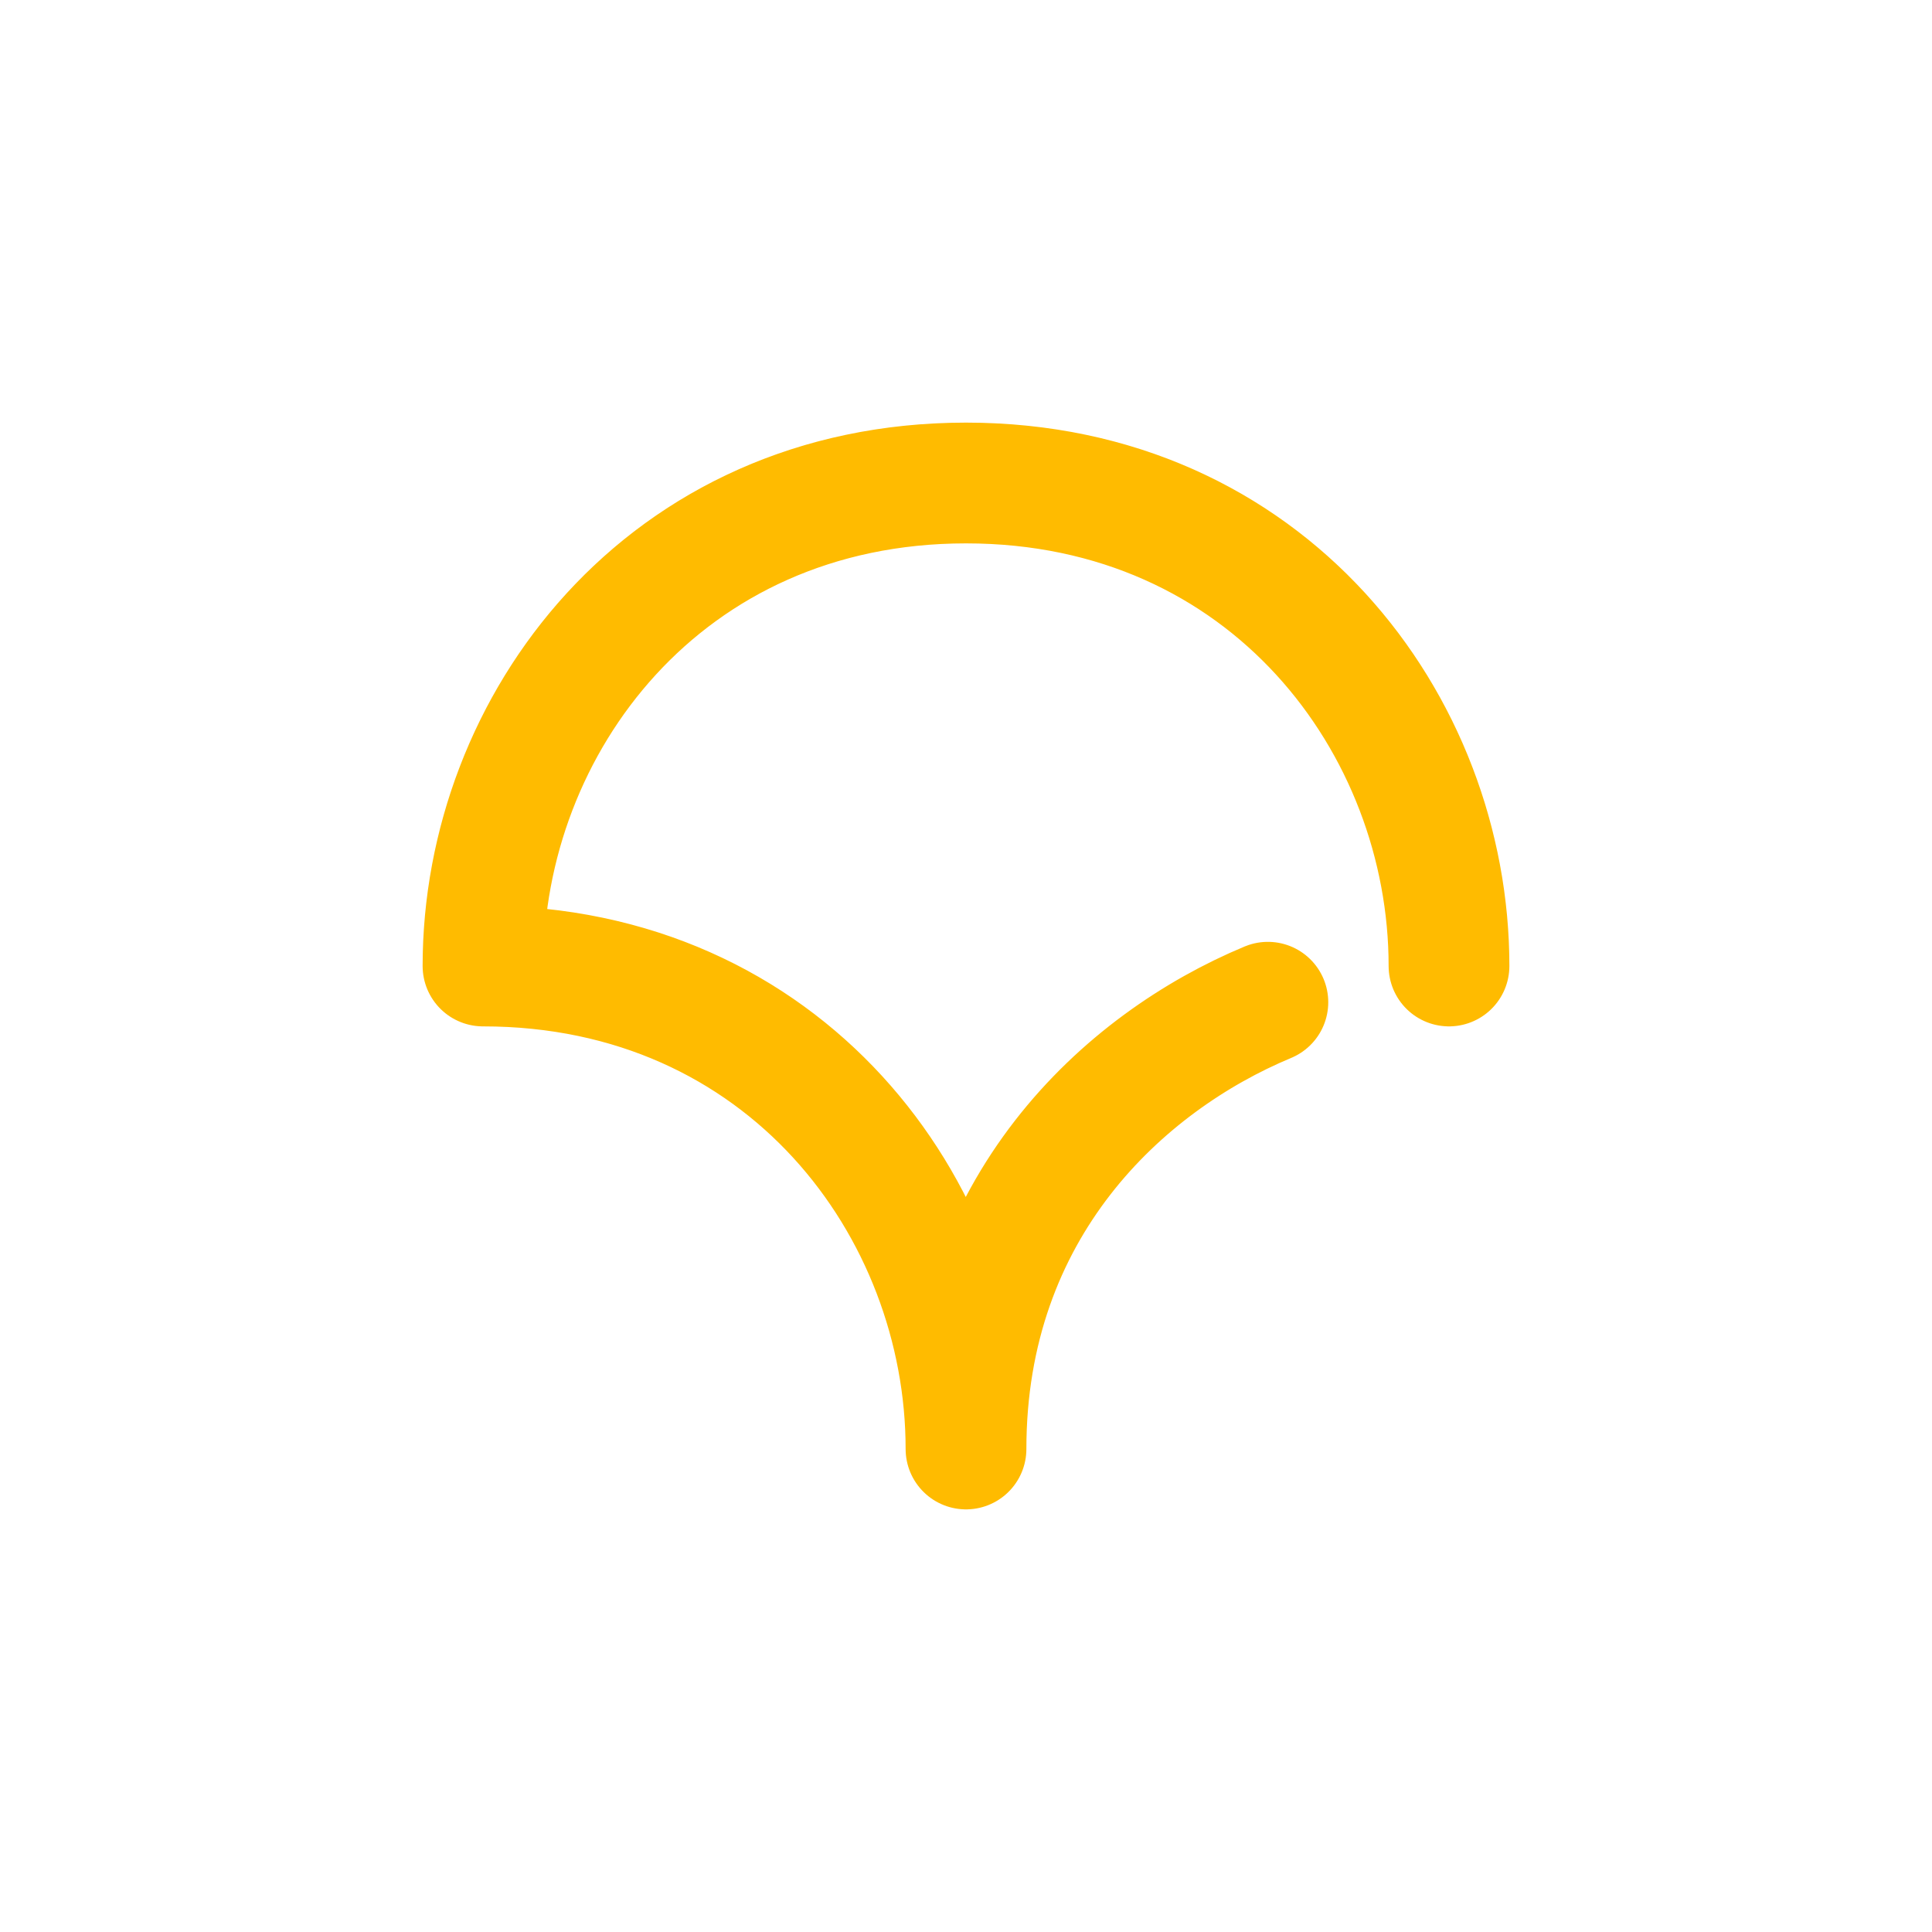
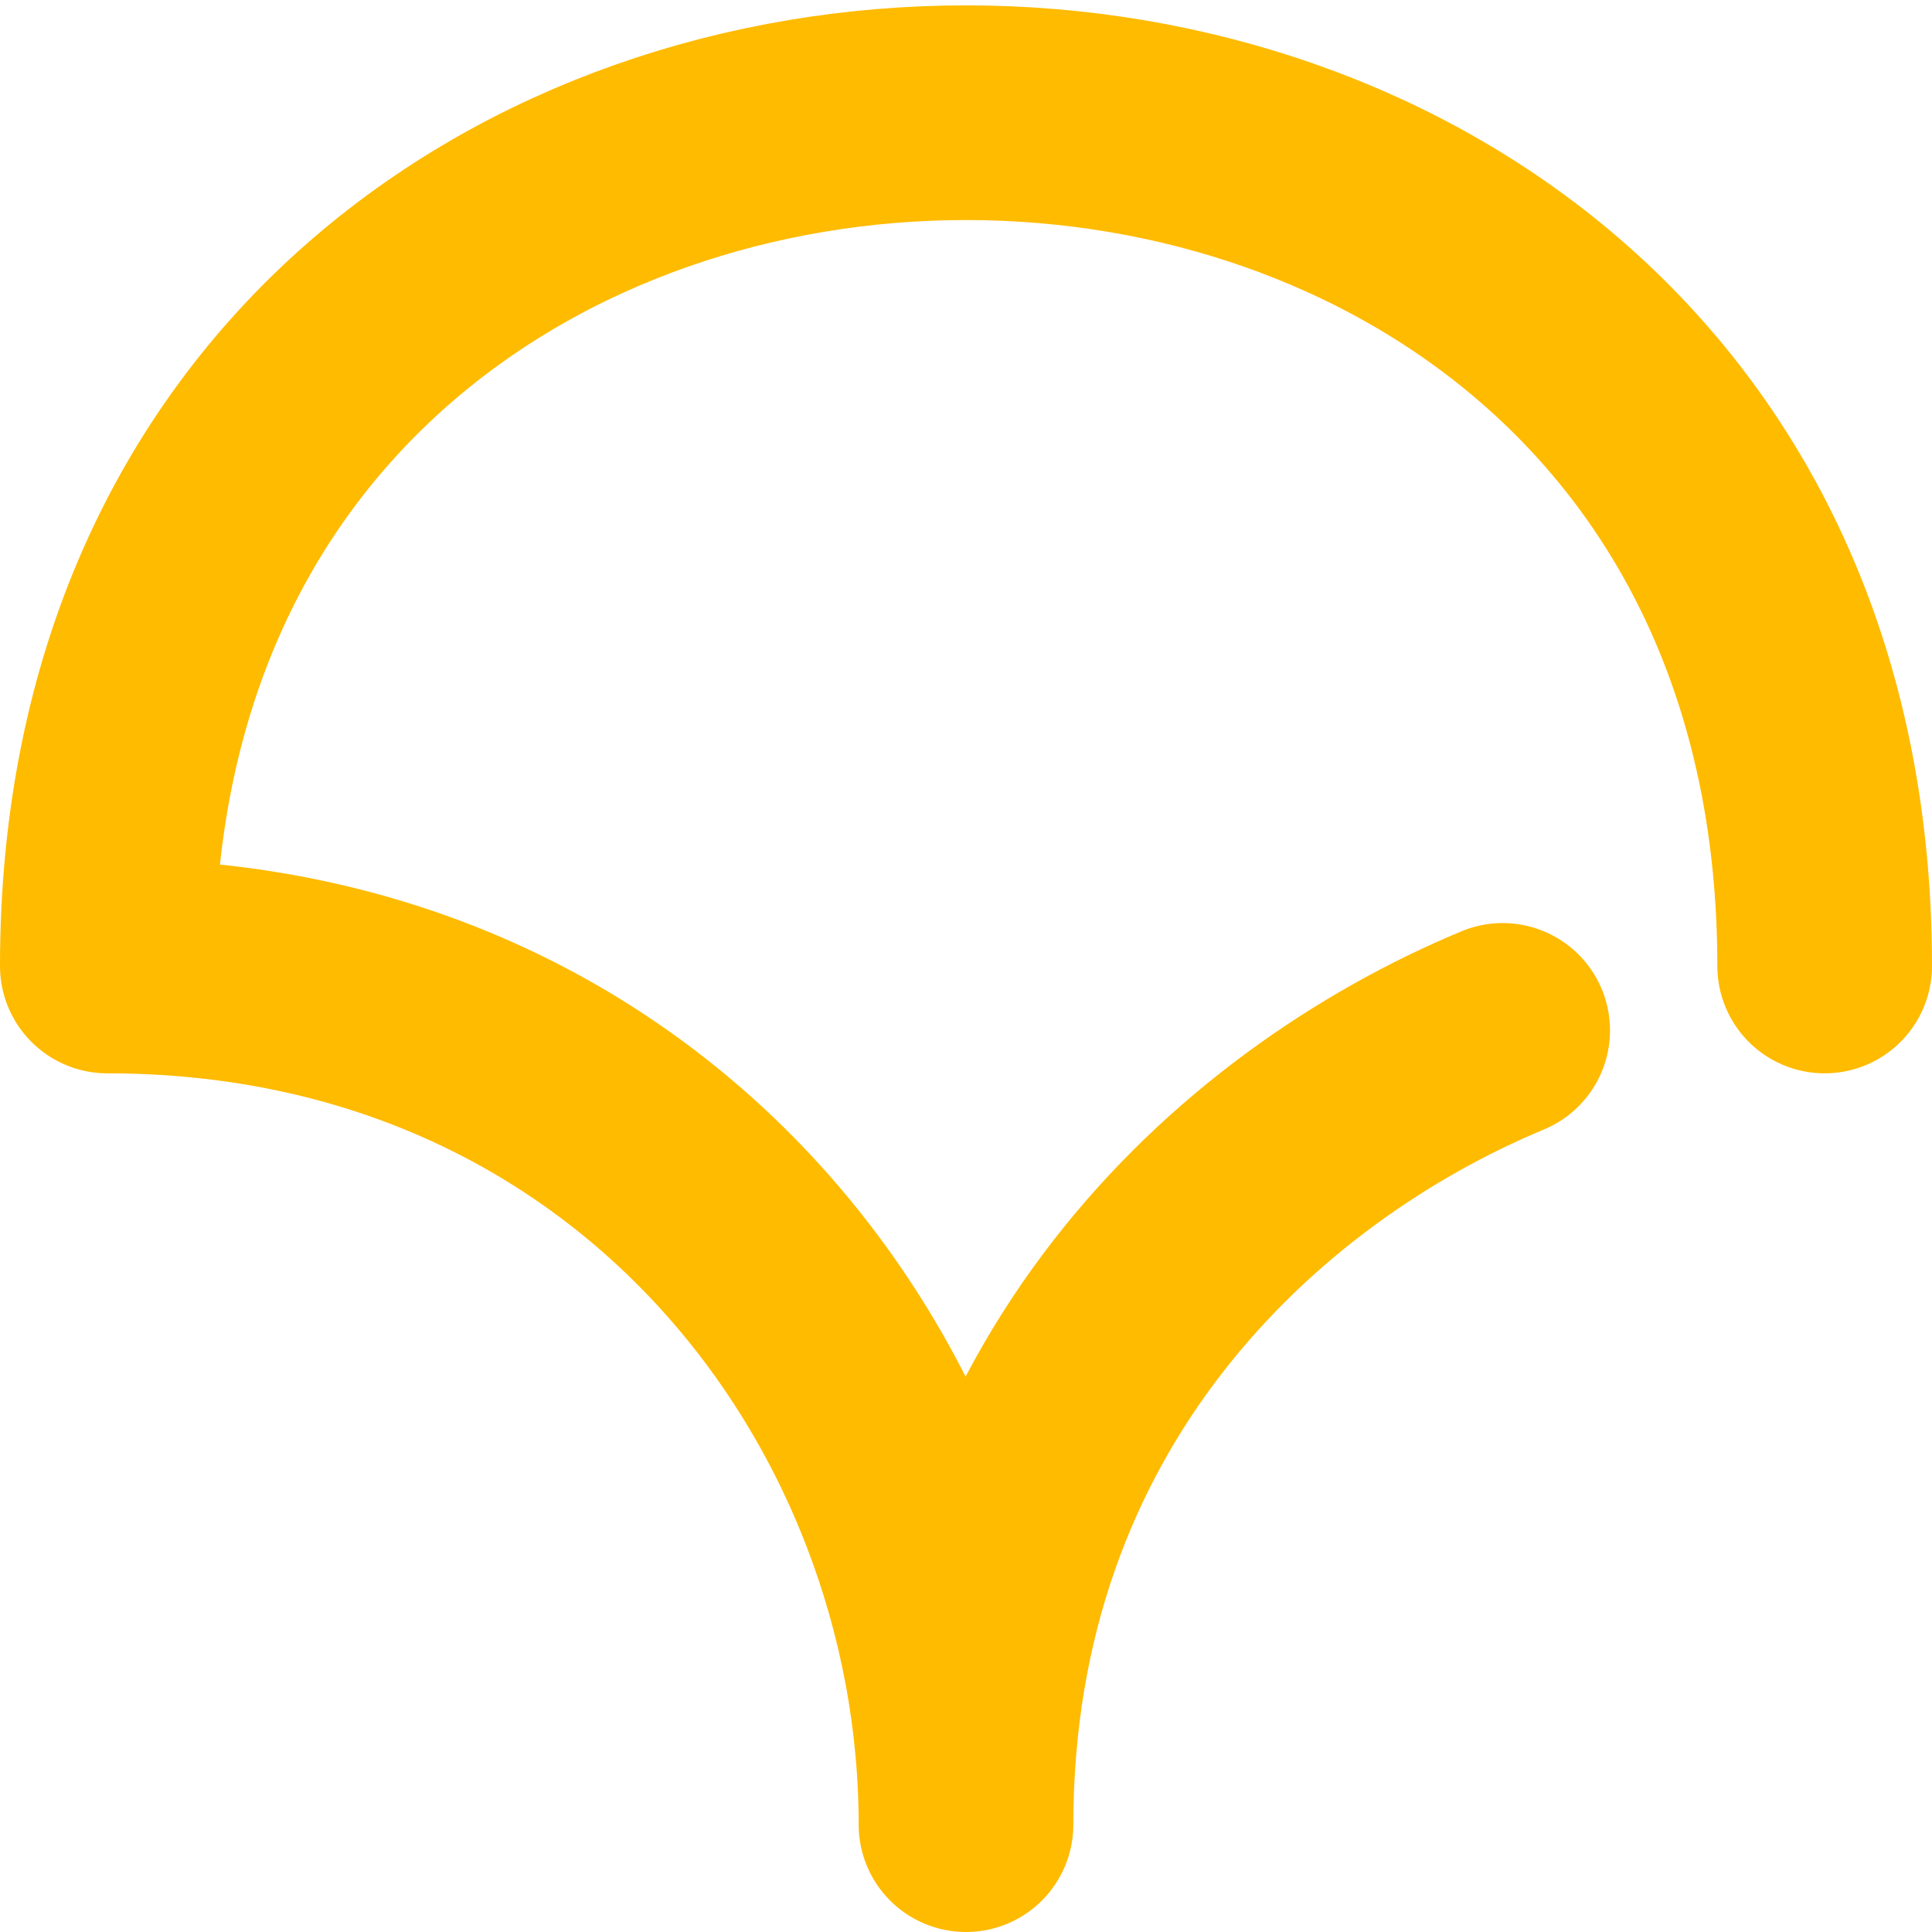
- <svg xmlns="http://www.w3.org/2000/svg" viewBox="0 0 1600 1600">
-   <path fill="none" stroke="#fb0" stroke-width="100" stroke-linecap="round" stroke-linejoin="round" d="m 1200,800         c 0,-200 -150,-400 -400,-400 -250,0 -400,200 -400,400 250,0 400,200 400,400 0,-200 130,-320 250,-370" />
+ <svg xmlns="http://www.w3.org/2000/svg" width="40" height="40" viewBox="0 0 900 900">
+   <path fill="none" stroke="#fb0" stroke-width="100" stroke-linejoin="round" stroke-linecap="round" d="M 850,450         C 850,-80  50,-80  50,450 300,450 450,650           450,850 450,650 580,530 700,480" />
  <style>
    path {
      stroke-dasharray: 3000;
      stroke-dashoffset: 0;
      -webkit-animation: path 3s forwards;
      animation: path 3s forwards;
    }
    @-webkit-keyframes path {
      0% {
        stroke-dashoffset: 3000;
      }
      100% {
        stroke-dashoffset: 0;
      }
    }
    @keyframes path {
      0% {
        stroke-dashoffset: 3000;
      }
      100% {
        stroke-dashoffset: 0;
      }
    }
  </style>
</svg>
